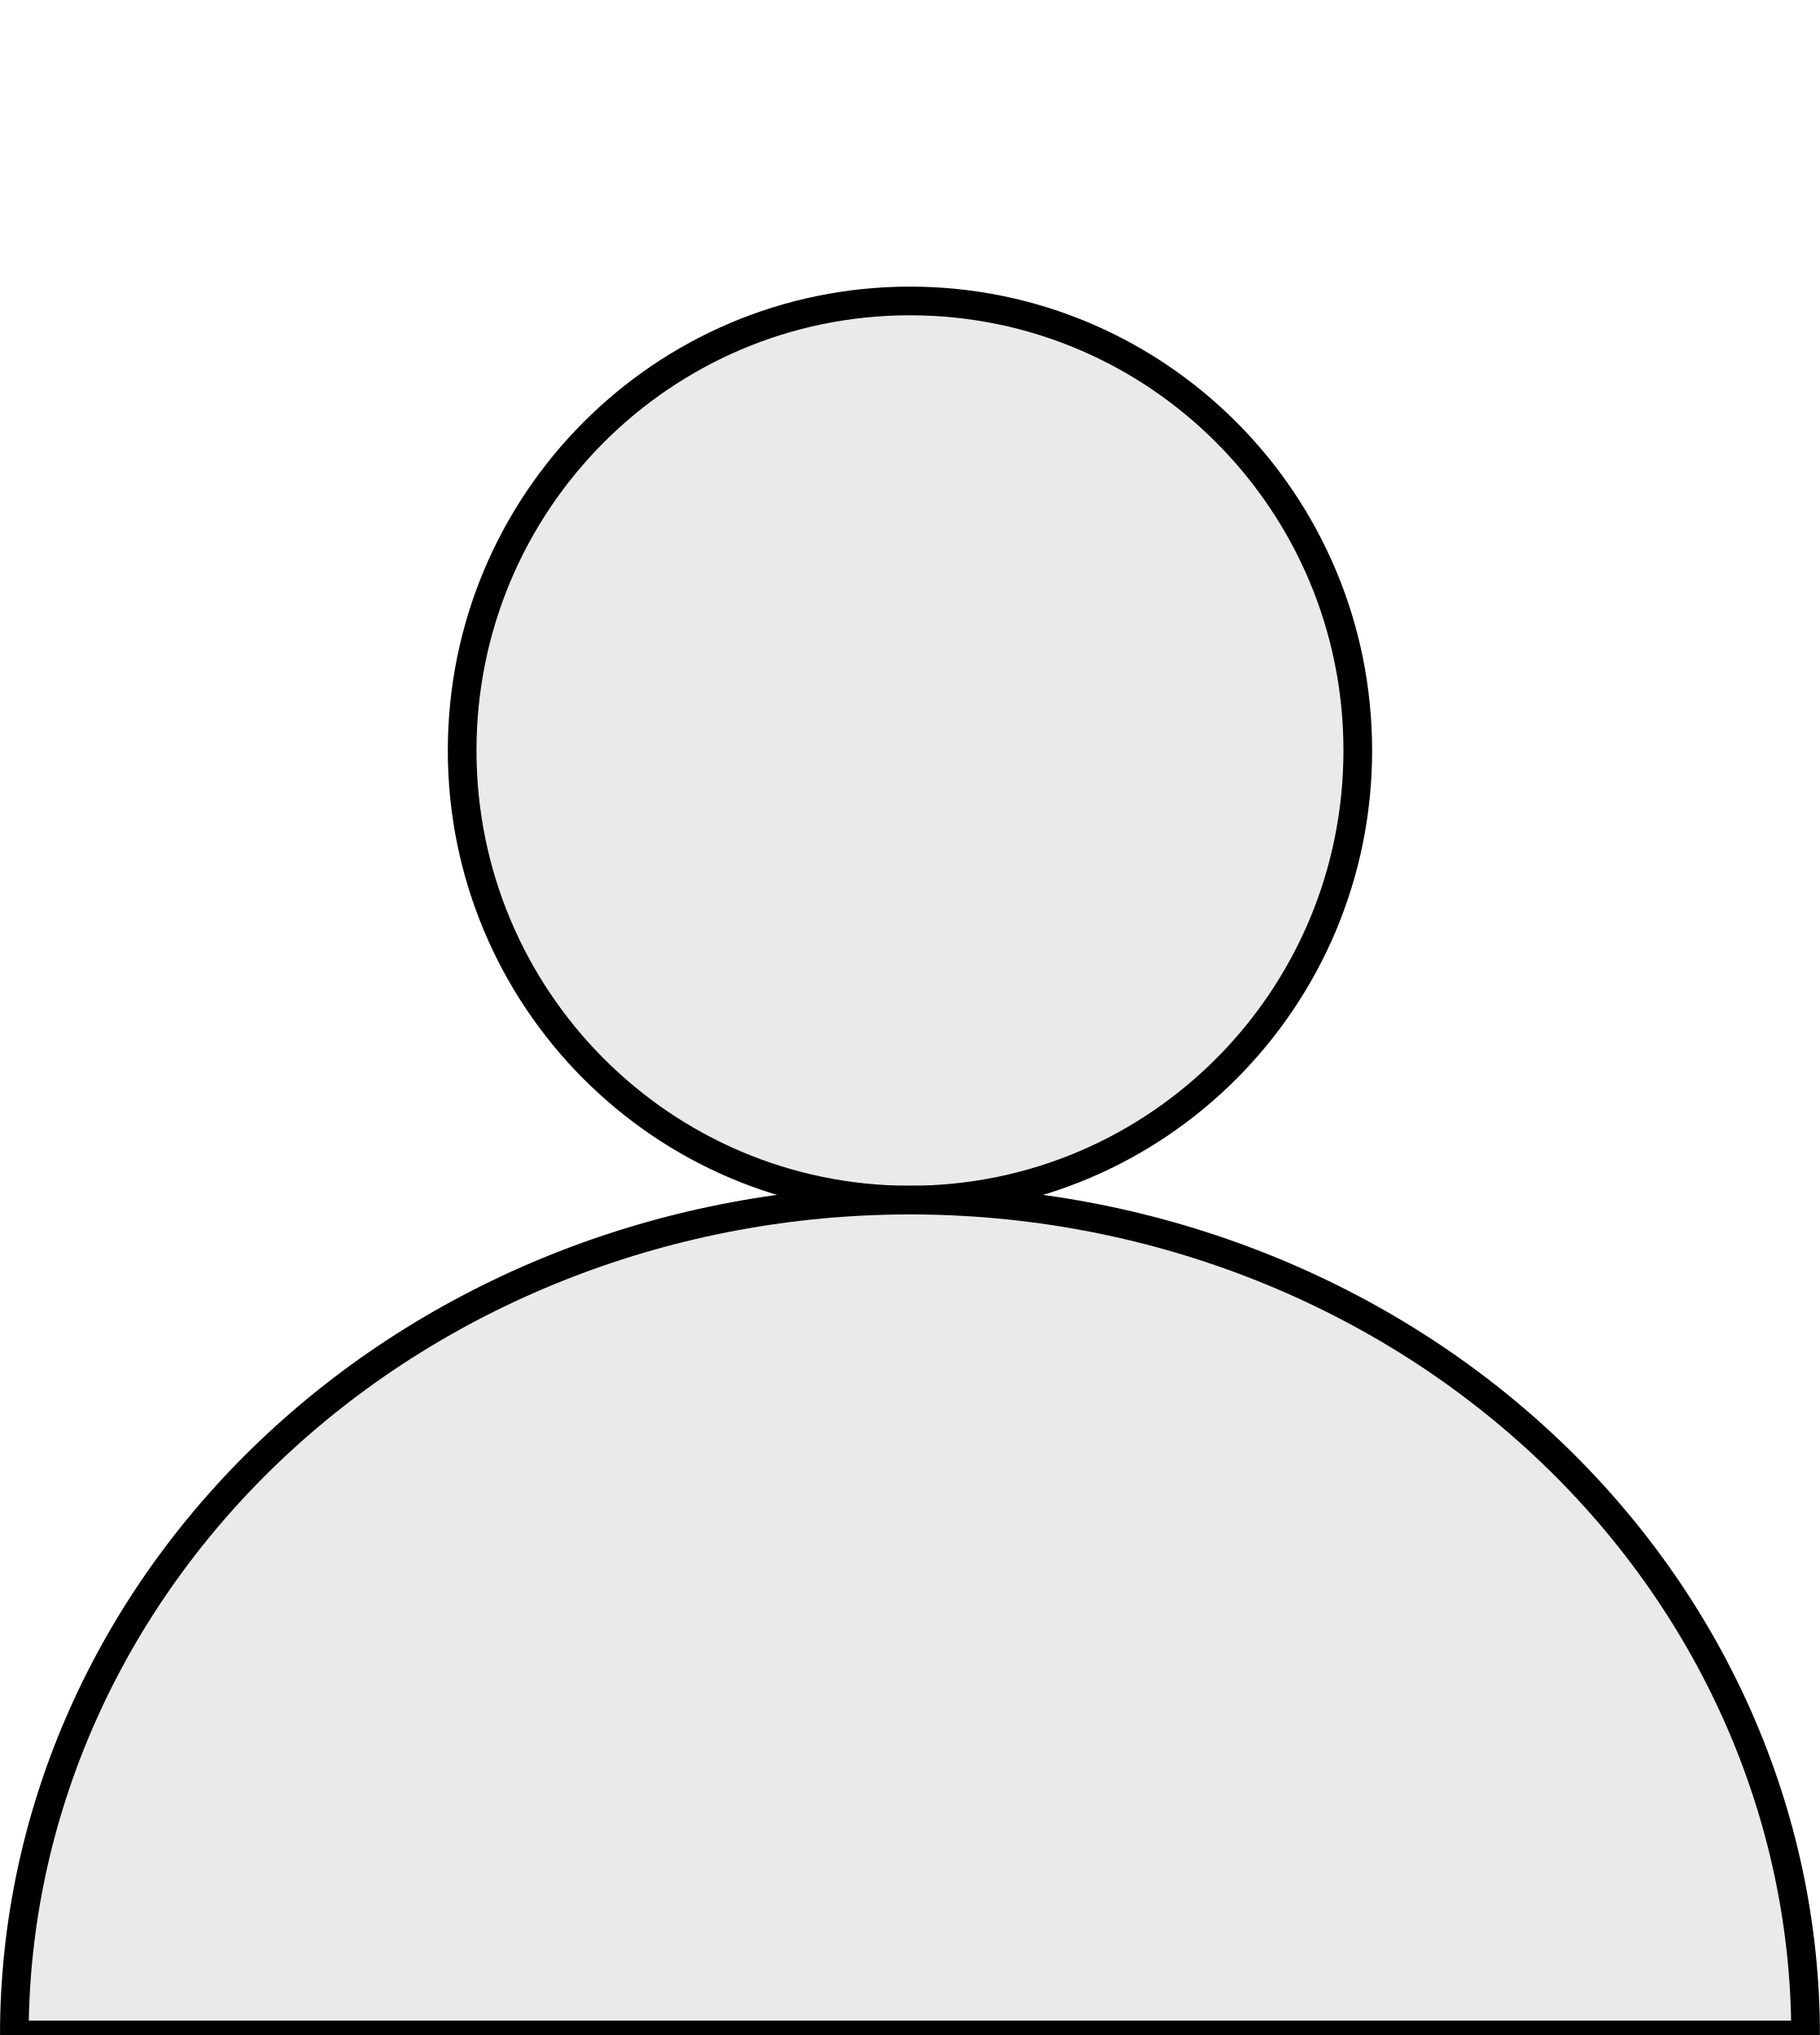
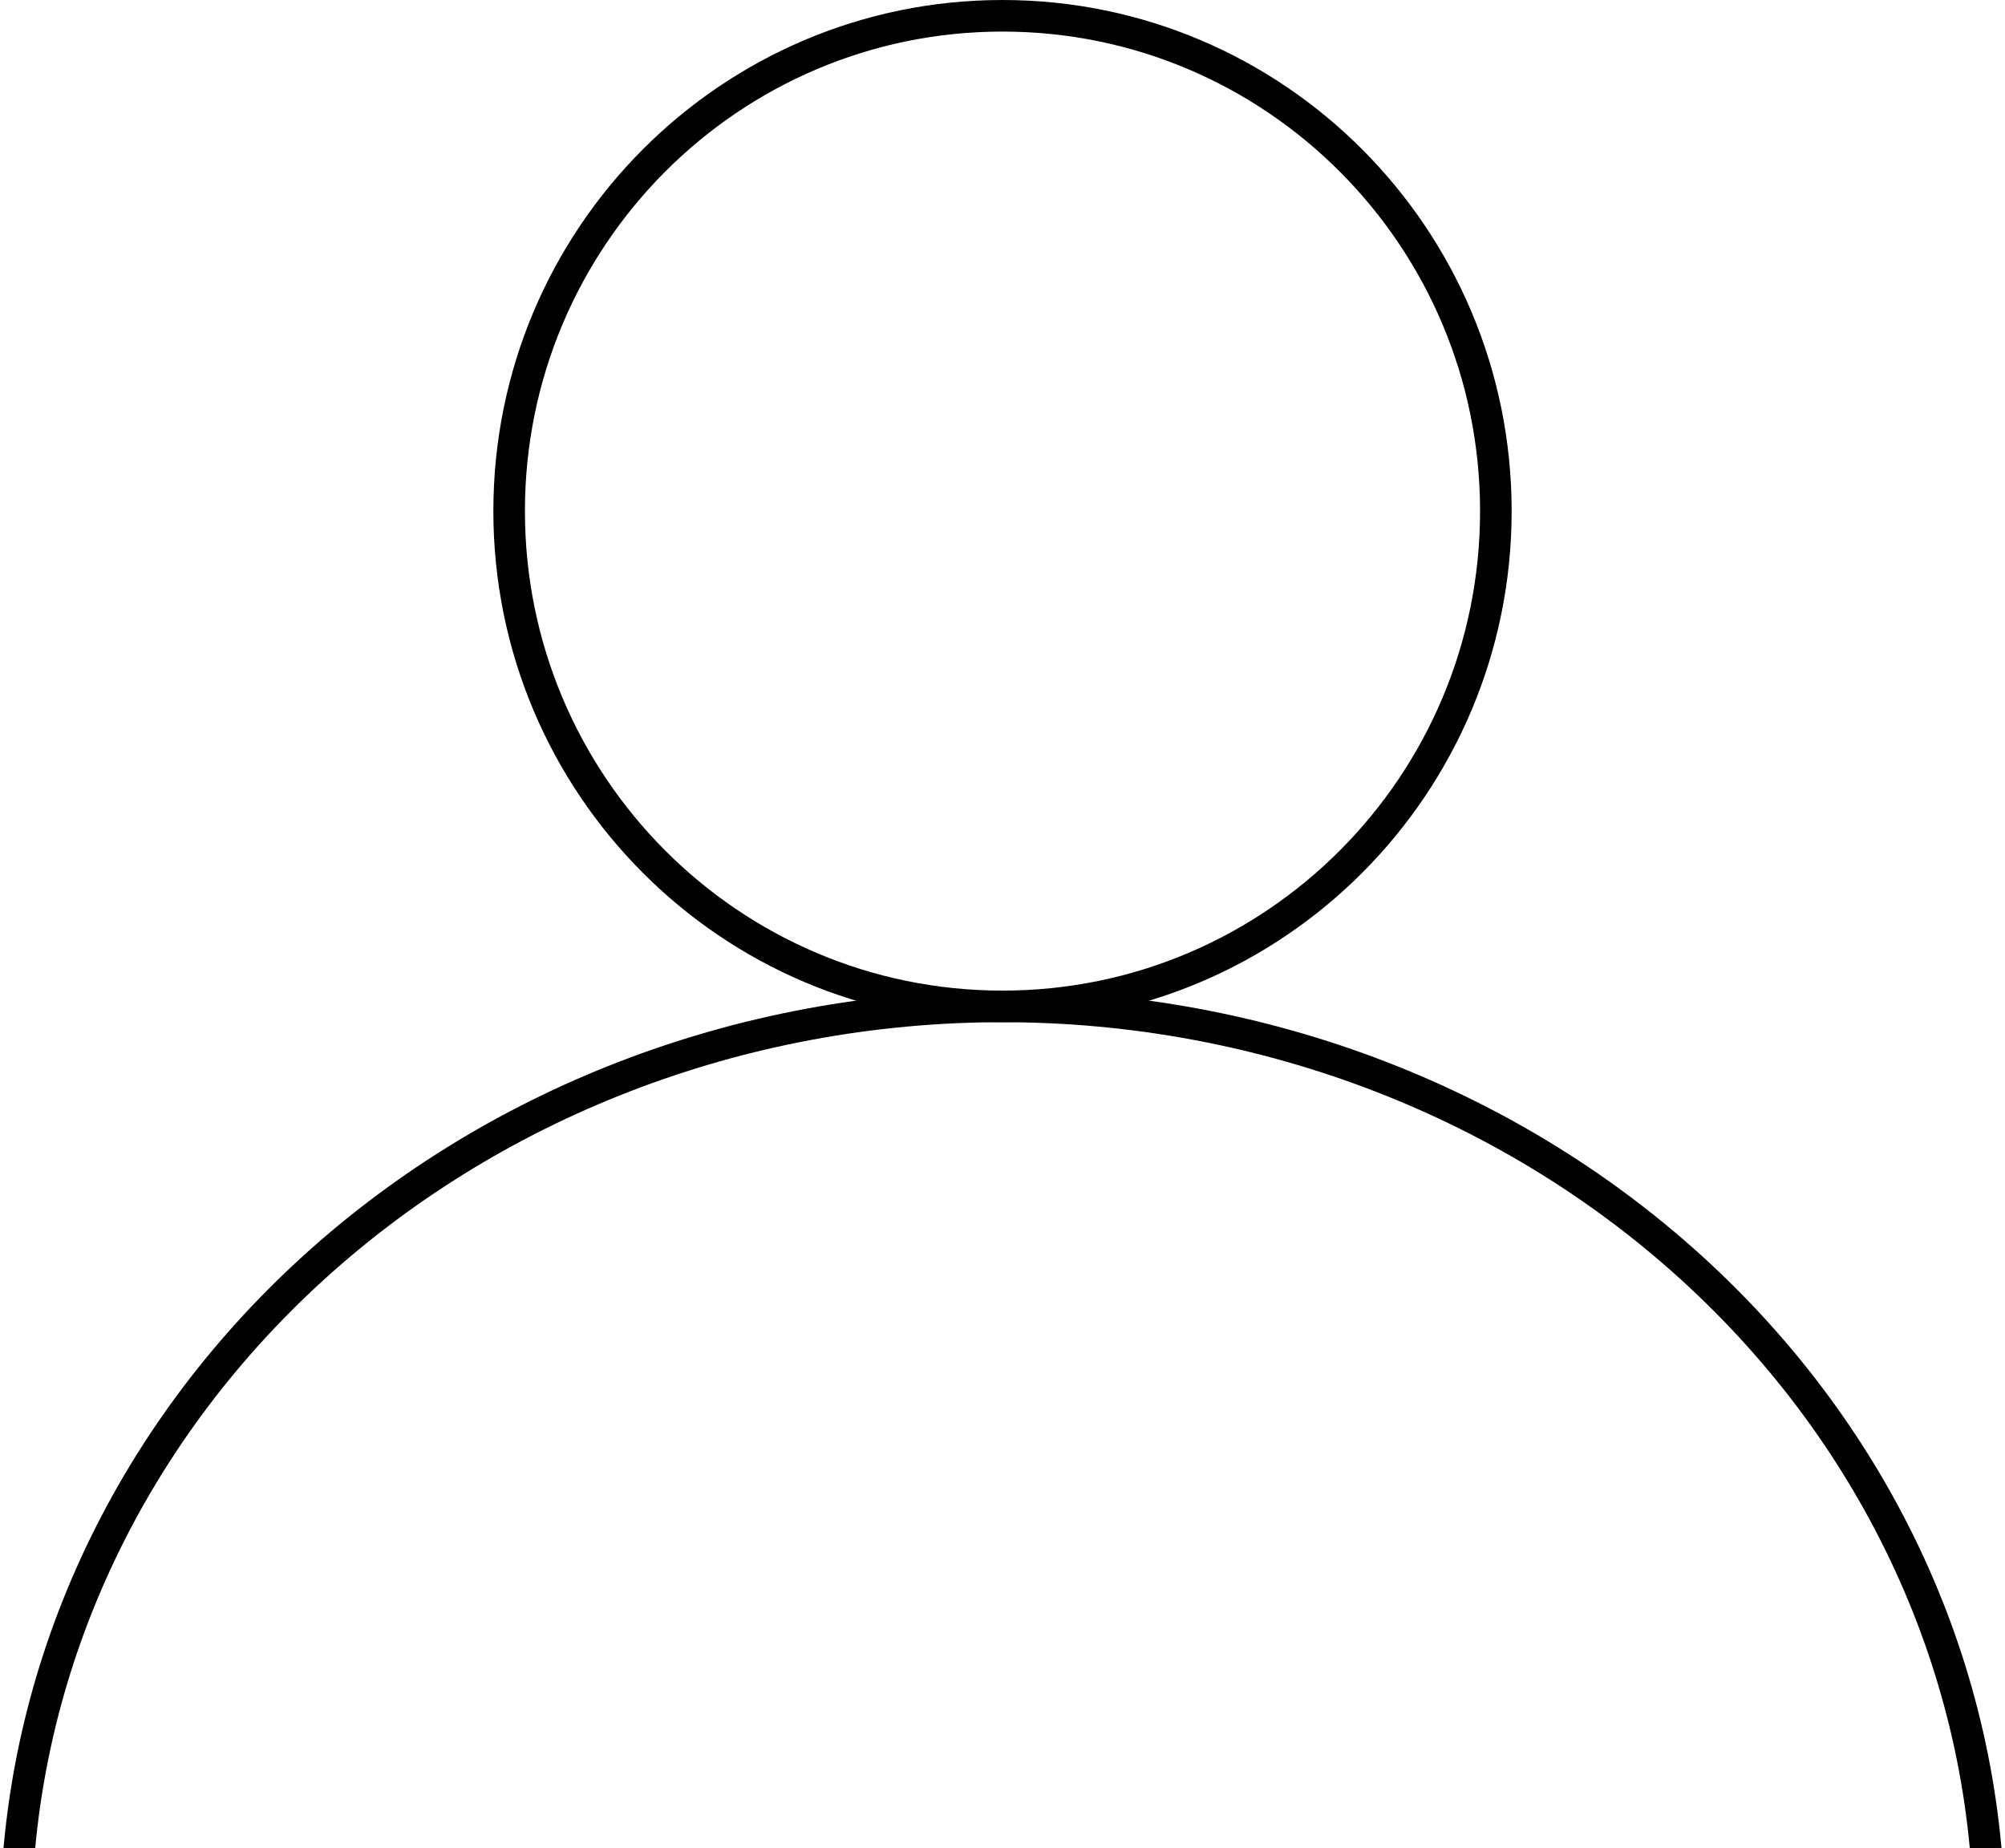
- <svg xmlns="http://www.w3.org/2000/svg" width="127" height="142" viewBox="0 0 127 142" fill="none">
-   <ellipse cx="63.5" cy="52.37" rx="31.25" ry="31.37" fill="#EBEAE9" stroke="black" stroke-width="2" />
-   <path d="M107.694 100.804C119.415 111.73 126 126.549 126 142L1 142C1 126.549 7.585 111.73 19.306 100.804C31.027 89.879 46.924 83.741 63.5 83.741C80.076 83.741 95.973 89.879 107.694 100.804Z" fill="#EBEAE9" stroke="black" stroke-width="2" />
+ <svg xmlns="http://www.w3.org/2000/svg" width="127" height="117" viewBox="0 0 127 117" fill="none">
+   <ellipse cx="63.5" cy="32.37" rx="31.25" ry="31.37" stroke="black" stroke-width="2" />
+   <path d="M126 122C126 106.549 119.415 91.73 107.694 80.805C95.973 69.879 80.076 63.741 63.5 63.741C46.924 63.741 31.027 69.879 19.306 80.805C7.585 91.73 1 106.549 1 122" stroke="black" stroke-width="2" />
</svg>
